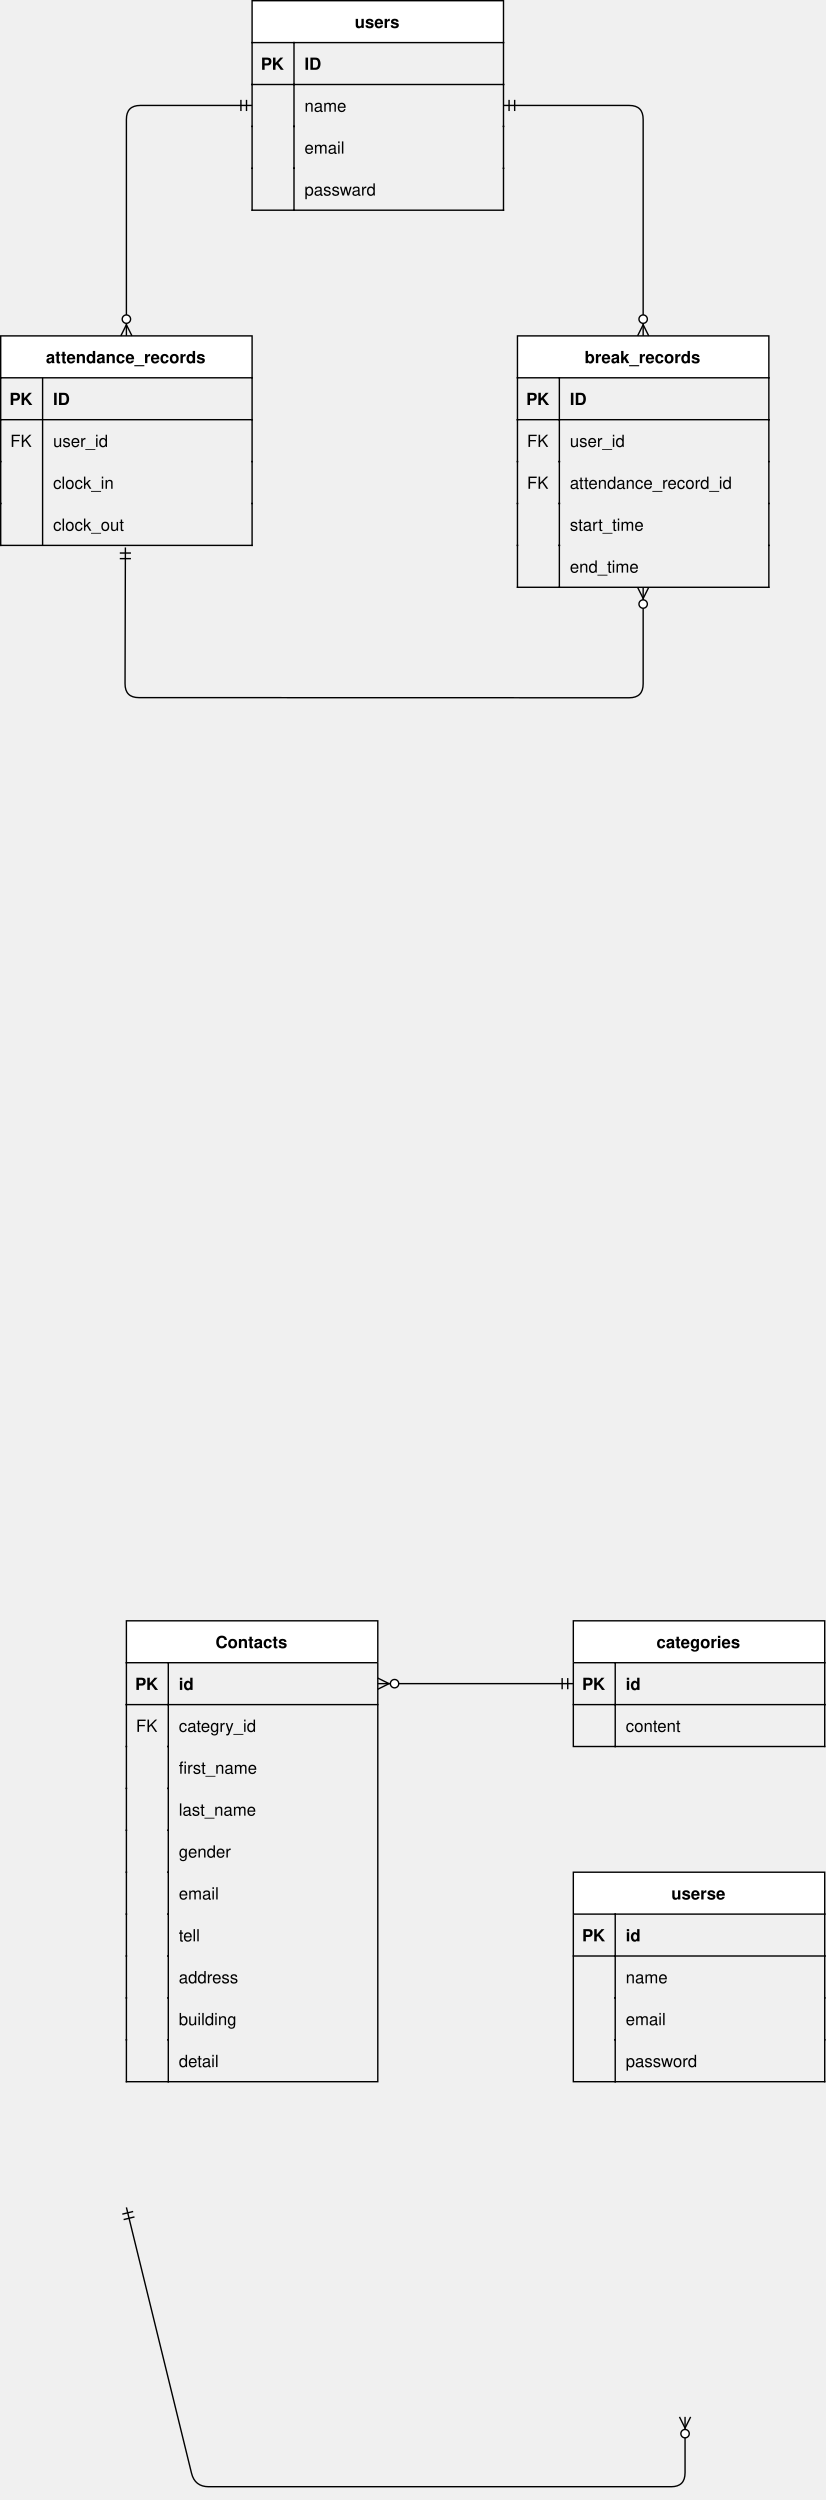
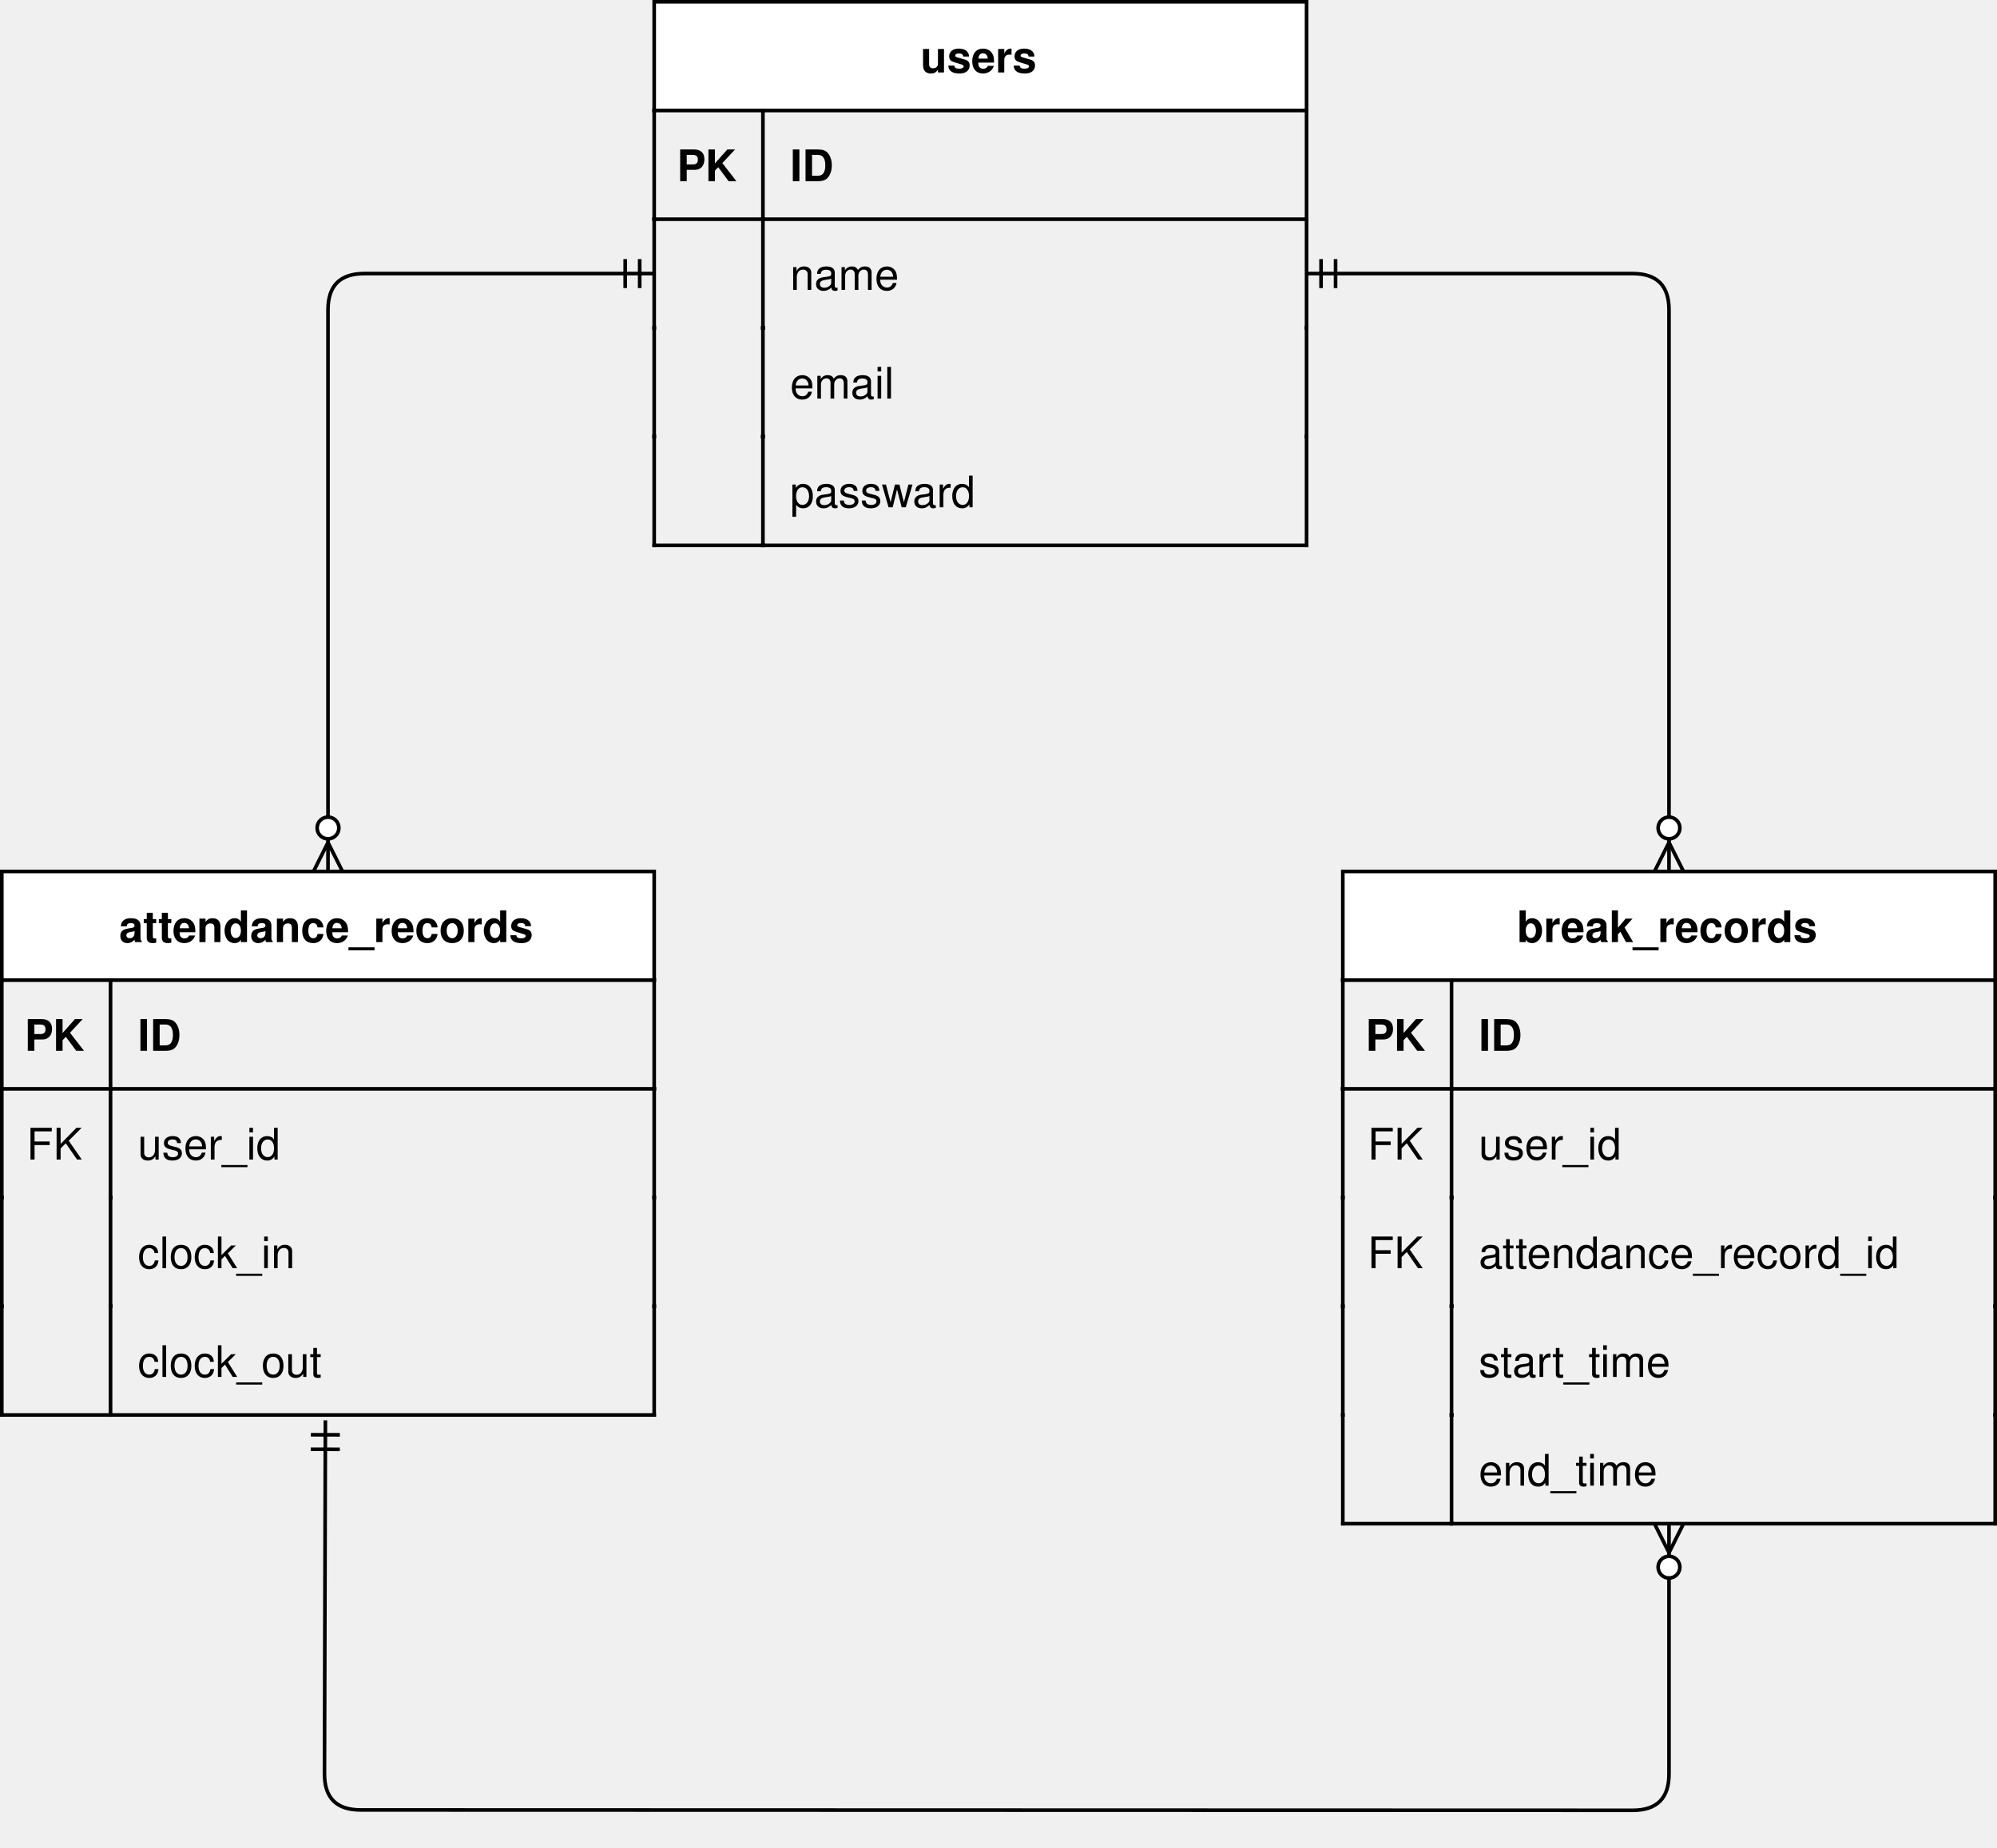
- <svg xmlns="http://www.w3.org/2000/svg" version="1.1" width="591px" height="1790px" viewBox="-0.5 -0.5 591 1790" content="&lt;mxfile&gt;&lt;diagram id=&quot;sSKK1_jfalgC6bCXtDJx&quot; name=&quot;ページ1&quot;&gt;7Z1dc5s4FIZ/jW8ziA8bLtfpx+5sO9tJO7PtVUYxis0UI49QGru/fgVIxkZ2VnIwAaFOpmMECNB79MA5HImJd7vefiRws/qMY5ROXCfeTrx3E9ed+iH7vyjYVQWzGS9YkiSuikBd8DX5jXihw0ufkhjlRxtSjFOabI4LFzjL0IIelUFC8PPxZo84PT7qBi6RVPB1AVO59N8kpquqNHRndfmfKFmuxJHBNKrWrKHYmF9JvoIxfj4o8t5PvFuCMa1+rbe3KC3aTrRLtd+HM2v3J0ZQRlV2cKsdfsH0iV/bU45Izk+O7sQVs/PcFD8pfCiK5jmFhHJhPIcVsKamMMkQYQWgXE5TuMmTcvOqZJWk8Se4w09UVCSW5o/JFsV3lS7FtkyiT6yyYrGo/JFV/pWfTLEapskyY78X7CqLI84Jytm5fII55VvI7cCb5hciFG0Pini7fER4jSjZsU34WjfgGnEjDfnic604EGWrQ7XFfpBb2XJfdS0E+8G1OK2LJ+nysiR3hRHNV5gkvwshUt5whzKVy8/JOoUZs04YN4rmuOyNZXMnaXqLU1xomeEMSXIWG8UEb75BskSUF2xwktHykoM5+2ONcOvcBJOAnestWwb1MvsrNif0Fmc5JcxsijoQU+8ZFQrOKd7wSlP0KOonvImL3w+YUrw+q7WrrDXX1lPU1mtBWl+S9svfZ8VlV0UTmN4xisFsmVZSlFCDtRQn9DrZgvtWazZns39h1nKPacmlVRLHKDvZyp5yKx80q6fZqryyugG0a4MpY0QGKbPwpyzOJan256mkXiCp99e7N1ZP0LDadp5v4CLJlp+qPacNeYMryLs934mCVuVWqq5dvacWxEogdtoB8bRDEM/Upe2mI6M4EfWpU3iq3MQGUTiUpMvgGvWdw20LajJ3I8vdLrkbdchd4cUPHLyRchsbBF4AJO3QGiapGehVl9Rk9AI5KGTZe0X2ArdL+GpElnoMX6DeyibRV44dbWCeP0MSmwFgDVmNJrDs30BKURbDbIHuCVpgEtsYPVszOw7Re6okbSVGD6yP8pog/d7Iexmld2UnZaBhejBKR8WVHRVTA/UaApt809w/eFscX+K26OO4y1j9iRfiH94axxc5LhruoUk0lh2XIs/kPjHEb9FQ1WgEy36LRfA1Edxl2F7nlUyfAazeyAYB2JPdmUWKFz/vk8wQAqvLajKBPWCBe03gdhqr9wYJWE89imcSYGUHpQJsETw1grAauppMWF8W+oEg+NOG5Wvhff/SuHzYAjZ92dm0N0X1uLyvnvj7FtnzcgL2QOPyezMd1X3SlxOqTY3Lawhs9A1TI8961Dg+7aPo47jLuLwvR/yGGZffW+m4aCzH9IyKy2uoajKCp6El7jWJ22UYfip32WESdzrKQLzIWHsptc8Y/GpIbDJ+Azuav1sedxqlDzTCTT3GcaDeygbhOJDDSWUvu6eJKeNJNYQ1GsJTy9yrMjfokrmzQSJ2lGP1AzlExB53TQKsHbFfejZyxr2kbxlIr2AK3AK3dJ3yLsRs4o9iaja2+P7uNyL4G/4Ms51AcL1uDbP4n1JttE3od7E7+/2j0PUm4EvvtqKvFguCzEw1svteb1gs/jhcV+9WLon9ZNlFpg1+Igt+edwQqID6AUhRfDSl3Is9HjinXo2KQoJSSJNf6OgsXrCQL8Vdpba9QFgB57brBMdVVBfE96otQq6o8ZJ379qKiqpmkCpiSsLdwWb8rqd8woA/s9WWWtV4sd26b2W3Ts/stjc2Oj2tuLaJgkZFHohuosN/VzHY5lFB4J84amvmqxBcuJL53vjR9MCEwY3jRy8bMVv4ggi785e5J+oGKnKPemOhoAGlwG3AT5mizYqc61AUBNHxcWaR3nnNohvQruHKcZPbwvNaUJtDdYoirq/qYLUyOZocGHlZlbH6z6flnqnnfrxBEtVMTsIZaBLV3kxH5VLP5JSa/r8yuiyJSkNgo51rO7LuNeFMfRx3OhGpKa/0Z6N8pS/M4nDoB6t7SXbGvMjXENZkCocKIU5L4RYp3GViVagQBxwAg0N1T9MkBstRsMeE5PTenHmhNYQ1msF2dFe3DO40mSrUCDv1GcKjHNsVymGlFJrFYDukqzykmHLOMvdKzO0ymWoP+GExFoxzYktwYmbLJcpiRMxArI6sRjPWPtdembGqH3Rsh7HeIBkrjHBsjJWdTIM+c6KjqtmIDSxir4nY/aeeukHs+REevUbsKFMYwInPL9JyEzMIa9MWqnawMw9cl7DKSYGtEPZ82KfXhB1lWsI+RflwqoE4Jig/n187MMjarIRKaDvp73UhO+sSssOc9ReMc9pfcGLe34enJI0Z0AyhrJ33l7eDbyl7Tcp6TqeUPR/66TVlR5lYADw5syBG1JyArIasJjM2lGNCZSY1YyqygwInxXSrvP21BwVGLUAztINQ1G6Jp9UO1ScjfYMxgaE8CGWgYwLDUYZ7RAcfwZhADYFNvltGdjTKazwUfRx3OSYwctXF7bHDEo0yKhSd+BgU63EoM+RTUBqqmgzg/WQyjenz8/PZ7mP2VXzlr0AFLQAUOPb2+BpvpTbuXrorwJFvkAP1V2pLHdVNEjjyXdJUj0VHYrPvmHb05mt8lgug3KXTAhwzhm/WZjoyIsuvWcwZu6kjqtkMPj95ukVuG8jtctYS4Gi8lOk1ckf5AT7gyK9dTBpppKGq0cwVA2Hsc29XEO502hIANIJNfaYwUG9nkygM5GDSBub5Mya9D0i0L6zZIFZ4XBrkdPn9mRq/OXH5dNqQVHlu/GZNIWjU1NLk+K54CtsfiB9Z/cyOd5i8dnJ8EMiuuGSnheQiFsnMIaG7u1I6nL2v18xbtmbxHRIwOfwKSf1RkjPfIbnkmydnbf3w0xAiGeTwozti0uje9Ilp0148/8I+4TVr8pu960yf+H8jZIsEY3q4OYGb1Wcco2KL/wA=&lt;/diagram&gt;&lt;/mxfile&gt;">
+ <svg xmlns="http://www.w3.org/2000/svg" version="1.1" width="551px" height="510px" viewBox="-0.5 -0.5 551 510" content="&lt;mxfile&gt;&lt;diagram id=&quot;sSKK1_jfalgC6bCXtDJx&quot; name=&quot;ページ1&quot;&gt;7Zxdb+I4FIZ/DbcI54vmcqGdmdV2tFU70s5cVS5xwRpjI8cU6K9fO7EJYFo5HUjBpEJqfOKcOOc9eYIPhk44nC6/cjibfGcZIp2gly074XUnCEA/BfKfsqy0BYRpaRlznGlbZXjAr0gbe9o6xxnKtzoKxojAs23jiFGKRmLLBjlni+1uz4xsn3UGx8gyPIwgsa3/4UxMSutV0K/s3xAeT8yZQaKvbwpNZ30l+QRmbLFhCm864ZAzJsqt6XKIiIqeiUt53Jc39q4HxhEVLgcE5QEvkMz1tc1zxHM9OLEyVyzHOVObAj4p0yAXkAstTNiTBhlqATFFXBpA0SYEznJcdC8tE0yyW7hic2EcmdbgGS9Rdl/qovpKiW6lM9VUzp+l8wc9GLUbEjymcnskr1KdccBRLsdyC3Ohe9hx0KF5QVyg5YZJx+UrYlMk+Ep20XuDWGuks/RKNxeV4sDYJptqm+OgzrLx2nUlhNzQWuzXJbR0eV+Se5VEgwnj+FUJQXTgNmUq2gs8JZDK7ITZjmnAituxCDcmZMgIU1pSRpElp+qUcTb7AfkYCW2YMUxFccnxQL5kEIa9btyJ5ViHsg2qtnyp7lwMGc0Fl2mjfCCp3gIpBQeCzbRTgp6Nf65DrLafmBBs+qbWgbPWWtvQUdvwANJGlrR3/7wprrwqgSG5lxSDdExKKQqowUqKPXrtjeA6arvh3L2/mIzcMym4NMFZhujeKIfOUd4Ia1gzqtpZFYDa3iCRjKBQyAyf0yy3pFqP00m92FLv7+tPVs/QsOw7yGdwhOn4tjwy2ZE3PoK8y7dvovigcju5O6zeSQtiJxD3DgPipEEQ992lbeZGRhk2/twpnDiH2CMKX1nSUThFp87hQwvqM3fTlrtNcjdtkLtmFn/m4E2dY+wReAGwtENTiIkf6HWX1Gf0Arso1LL3iOwFQZPwrVFZOmH4Avco+0Rfu3Y0g3m+gDzzA8A1ZPWawPb8BgqBaAbpCD1yNGI8a2v0ck9/u0QfupL0IDV60M5R/qRIv07yk6zSB/Yk5UzL9OAiJyqBPVHxtVBfQ2CfH5rrN94tjj8ybamP4yZr9Xs+EP/y2Tj+0MSlxvTQJxrbExe1zuQRezJvqaGq1wi25y0tgo+J4CbL9nU+kjllALsH2SMAh/Z0ZkTY6Pcjpp4Q2F1Wnwkcgha4xwRuo7X68CwBG7pX8XwCrD1BKQGriqdeELaGrj4TNrKFfuII/m7L8pXwUfTRuvzVAbAZ2ZPN9qHoXpeP3Bf+fsbqeXsB9pnW5ddpelHPycheUO1rXb6GwF4/MGuss75oHO+fo9THcZN1+ciu+J1nXX6dpZdFY7um51VdvoaqPiM4uWqJe0ziNlmGT+xb9jyJm1xkId6sWHtvaZ83+K0hsc/4jdtv8zfL40ar9HGNctMJ4zh2j7JHOI7tclJxlz0K7Mv3SWsI6zWEk5a5R2Vu3CRz+2eJ2Iv8rn5sl4jk212fANt+Y7+Y2dgr7i19i0J6CVMQKNyKKdG3kMyJv9RPs8nmzf0r4uwH+w7pyiC42jeFNPu3UBstsfhpDpfbv5Su3Vi3rpfmXlUNQ2apGl/9rDqq5q/NfdVhRcscZ8tuVtqwOR/py9OJIAzUN0CKsq2flHv3jge9fR+NGiNHBAr8grZG8U6G3KmnSpV7sckCze2gF2+7KC9IH1VlhO1o50Pe9dTWOCrDYDmSSsLVRjf91HMeMNDv2apMLT1+OG+Dz8rb3onl7cnkaLJf8dopCnYchSDtppt/R0nY3bOCONpz1oOlr0Nx4Ujp243SZCOFQbcXpe8nsWzcIS6f/MXaE/cENWuPTiZDwQ6U4mAHfs4U3XXUOw5FQZxun6ef1htXP+2CP0lc2ax+1rTsXv06bHjzPw==&lt;/diagram&gt;&lt;/mxfile&gt;">
  <defs>
    <clipPath id="mx-clip-180-30-30-30-0">
      <rect x="180" y="30" width="30" height="30" />
    </clipPath>
    <clipPath id="mx-clip-216-30-144-30-0">
      <rect x="216" y="30" width="144" height="30" />
    </clipPath>
    <clipPath id="mx-clip-216-60-144-30-0">
      <rect x="216" y="60" width="144" height="30" />
    </clipPath>
    <clipPath id="mx-clip-216-90-144-30-0">
      <rect x="216" y="90" width="144" height="30" />
    </clipPath>
    <clipPath id="mx-clip-216-120-144-30-0">
      <rect x="216" y="120" width="144" height="30" />
    </clipPath>
    <clipPath id="mx-clip-0-270-30-30-0">
      <rect x="0" y="270" width="30" height="30" />
    </clipPath>
    <clipPath id="mx-clip-36-270-144-30-0">
      <rect x="36" y="270" width="144" height="30" />
    </clipPath>
    <clipPath id="mx-clip-0-300-30-30-0">
      <rect x="0" y="300" width="30" height="30" />
    </clipPath>
    <clipPath id="mx-clip-36-300-144-30-0">
      <rect x="36" y="300" width="144" height="30" />
    </clipPath>
    <clipPath id="mx-clip-36-330-144-30-0">
      <rect x="36" y="330" width="144" height="30" />
    </clipPath>
    <clipPath id="mx-clip-36-360-144-30-0">
      <rect x="36" y="360" width="144" height="30" />
    </clipPath>
    <clipPath id="mx-clip-370-270-30-30-0">
      <rect x="370" y="270" width="30" height="30" />
    </clipPath>
    <clipPath id="mx-clip-406-270-144-30-0">
      <rect x="406" y="270" width="144" height="30" />
    </clipPath>
    <clipPath id="mx-clip-370-300-30-30-0">
      <rect x="370" y="300" width="30" height="30" />
    </clipPath>
    <clipPath id="mx-clip-406-300-144-30-0">
      <rect x="406" y="300" width="144" height="30" />
    </clipPath>
    <clipPath id="mx-clip-370-330-30-30-0">
      <rect x="370" y="330" width="30" height="30" />
    </clipPath>
    <clipPath id="mx-clip-406-330-144-30-0">
      <rect x="406" y="330" width="144" height="30" />
    </clipPath>
    <clipPath id="mx-clip-406-360-144-30-0">
      <rect x="406" y="360" width="144" height="30" />
    </clipPath>
    <clipPath id="mx-clip-406-390-144-30-0">
      <rect x="406" y="390" width="144" height="30" />
-     </clipPath>
-     <clipPath id="mx-clip-90-1190-30-30-0">
-       <rect x="90" y="1190" width="30" height="30" />
-     </clipPath>
-     <clipPath id="mx-clip-126-1190-144-30-0">
-       <rect x="126" y="1190" width="144" height="30" />
-     </clipPath>
-     <clipPath id="mx-clip-90-1220-30-30-0">
-       <rect x="90" y="1220" width="30" height="30" />
-     </clipPath>
-     <clipPath id="mx-clip-126-1220-144-30-0">
-       <rect x="126" y="1220" width="144" height="30" />
-     </clipPath>
-     <clipPath id="mx-clip-126-1250-144-30-0">
-       <rect x="126" y="1250" width="144" height="30" />
-     </clipPath>
-     <clipPath id="mx-clip-126-1280-144-30-0">
-       <rect x="126" y="1280" width="144" height="30" />
-     </clipPath>
-     <clipPath id="mx-clip-126-1310-144-30-0">
-       <rect x="126" y="1310" width="144" height="30" />
-     </clipPath>
-     <clipPath id="mx-clip-126-1340-144-30-0">
-       <rect x="126" y="1340" width="144" height="30" />
-     </clipPath>
-     <clipPath id="mx-clip-126-1370-144-30-0">
-       <rect x="126" y="1370" width="144" height="30" />
-     </clipPath>
-     <clipPath id="mx-clip-126-1400-144-30-0">
-       <rect x="126" y="1400" width="144" height="30" />
-     </clipPath>
-     <clipPath id="mx-clip-126-1430-144-30-0">
-       <rect x="126" y="1430" width="144" height="30" />
-     </clipPath>
-     <clipPath id="mx-clip-126-1460-144-30-0">
-       <rect x="126" y="1460" width="144" height="30" />
-     </clipPath>
-     <clipPath id="mx-clip-410-1190-30-30-0">
-       <rect x="410" y="1190" width="30" height="30" />
-     </clipPath>
-     <clipPath id="mx-clip-446-1190-144-30-0">
-       <rect x="446" y="1190" width="144" height="30" />
-     </clipPath>
-     <clipPath id="mx-clip-446-1220-144-30-0">
-       <rect x="446" y="1220" width="144" height="30" />
-     </clipPath>
-     <clipPath id="mx-clip-410-1370-30-30-0">
-       <rect x="410" y="1370" width="30" height="30" />
-     </clipPath>
-     <clipPath id="mx-clip-446-1370-144-30-0">
-       <rect x="446" y="1370" width="144" height="30" />
-     </clipPath>
-     <clipPath id="mx-clip-446-1400-144-30-0">
-       <rect x="446" y="1400" width="144" height="30" />
-     </clipPath>
-     <clipPath id="mx-clip-446-1430-144-30-0">
-       <rect x="446" y="1430" width="144" height="30" />
-     </clipPath>
-     <clipPath id="mx-clip-446-1460-144-30-0">
-       <rect x="446" y="1460" width="144" height="30" />
    </clipPath>
  </defs>
  <g>
    <path d="M 180 30 L 180 0 L 360 0 L 360 30" fill="rgb(255, 255, 255)" stroke="rgb(0, 0, 0)" stroke-miterlimit="10" pointer-events="all" />
    <path d="M 180 30 L 180 150 L 360 150 L 360 30" fill="none" stroke="rgb(0, 0, 0)" stroke-miterlimit="10" pointer-events="none" />
    <path d="M 180 30 L 360 30" fill="none" stroke="rgb(0, 0, 0)" stroke-miterlimit="10" pointer-events="none" />
    <path d="M 210 30 L 210 60 L 210 90 L 210 120 L 210 150" fill="none" stroke="rgb(0, 0, 0)" stroke-miterlimit="10" pointer-events="none" />
    <g fill="rgb(0, 0, 0)" font-family="Helvetica" font-weight="bold" pointer-events="none" text-anchor="middle" font-size="12px">
      <text x="269.5" y="19.5">users</text>
    </g>
    <path d="M 180 30 M 360 30 M 360 60 L 180 60" fill="none" stroke="rgb(0, 0, 0)" stroke-linecap="square" stroke-miterlimit="10" pointer-events="none" />
    <path d="M 180 30 M 210 30 M 210 60 M 180 60" fill="none" stroke="rgb(0, 0, 0)" stroke-linecap="square" stroke-miterlimit="10" pointer-events="none" />
    <g fill="rgb(0, 0, 0)" font-family="Helvetica" font-weight="bold" pointer-events="none" clip-path="url(#mx-clip-180-30-30-30-0)" text-anchor="middle" font-size="12px">
      <text x="194.5" y="49.5">PK</text>
    </g>
    <path d="M 210 30 M 360 30 M 360 60 M 210 60" fill="none" stroke="rgb(0, 0, 0)" stroke-linecap="square" stroke-miterlimit="10" pointer-events="none" />
    <g fill="rgb(0, 0, 0)" font-family="Helvetica" font-weight="bold" text-decoration="underline" pointer-events="none" clip-path="url(#mx-clip-216-30-144-30-0)" font-size="12px">
      <text x="217.5" y="49.5">ID</text>
    </g>
    <path d="M 180 60 M 210 60 M 210 90 M 180 90" fill="none" stroke="rgb(0, 0, 0)" stroke-linecap="square" stroke-miterlimit="10" pointer-events="none" />
    <path d="M 210 60 M 360 60 M 360 90 M 210 90" fill="none" stroke="rgb(0, 0, 0)" stroke-linecap="square" stroke-miterlimit="10" pointer-events="none" />
    <g fill="rgb(0, 0, 0)" font-family="Helvetica" pointer-events="none" clip-path="url(#mx-clip-216-60-144-30-0)" font-size="12px">
      <text x="217.5" y="79.5">name</text>
    </g>
    <path d="M 180 90 M 210 90 M 210 120 M 180 120" fill="none" stroke="rgb(0, 0, 0)" stroke-linecap="square" stroke-miterlimit="10" pointer-events="none" />
    <path d="M 210 90 M 360 90 M 360 120 M 210 120" fill="none" stroke="rgb(0, 0, 0)" stroke-linecap="square" stroke-miterlimit="10" pointer-events="none" />
    <g fill="rgb(0, 0, 0)" font-family="Helvetica" pointer-events="none" clip-path="url(#mx-clip-216-90-144-30-0)" font-size="12px">
      <text x="217.5" y="109.5">email</text>
    </g>
    <path d="M 180 120 M 210 120 M 210 150 M 180 150" fill="none" stroke="rgb(0, 0, 0)" stroke-linecap="square" stroke-miterlimit="10" pointer-events="none" />
    <path d="M 210 120 M 360 120 M 360 150 M 210 150" fill="none" stroke="rgb(0, 0, 0)" stroke-linecap="square" stroke-miterlimit="10" pointer-events="none" />
    <g fill="rgb(0, 0, 0)" font-family="Helvetica" pointer-events="none" clip-path="url(#mx-clip-216-120-144-30-0)" font-size="12px">
      <text x="217.5" y="139.5">passward</text>
    </g>
    <path d="M 0 270 L 0 240 L 180 240 L 180 270" fill="rgb(255, 255, 255)" stroke="rgb(0, 0, 0)" stroke-miterlimit="10" pointer-events="none" />
    <path d="M 0 270 L 0 390 L 180 390 L 180 270" fill="none" stroke="rgb(0, 0, 0)" stroke-miterlimit="10" pointer-events="none" />
    <path d="M 0 270 L 180 270" fill="none" stroke="rgb(0, 0, 0)" stroke-miterlimit="10" pointer-events="none" />
    <path d="M 30 270 L 30 300 L 30 330 L 30 360 L 30 390" fill="none" stroke="rgb(0, 0, 0)" stroke-miterlimit="10" pointer-events="none" />
    <g fill="rgb(0, 0, 0)" font-family="Helvetica" font-weight="bold" pointer-events="none" text-anchor="middle" font-size="12px">
      <text x="89.5" y="259.5">attendance_records</text>
    </g>
    <path d="M 0 270 M 180 270 M 180 300 L 0 300" fill="none" stroke="rgb(0, 0, 0)" stroke-linecap="square" stroke-miterlimit="10" pointer-events="none" />
    <path d="M 0 270 M 30 270 M 30 300 M 0 300" fill="none" stroke="rgb(0, 0, 0)" stroke-linecap="square" stroke-miterlimit="10" pointer-events="none" />
    <g fill="rgb(0, 0, 0)" font-family="Helvetica" font-weight="bold" pointer-events="none" clip-path="url(#mx-clip-0-270-30-30-0)" text-anchor="middle" font-size="12px">
      <text x="14.5" y="289.5">PK</text>
    </g>
    <path d="M 30 270 M 180 270 M 180 300 M 30 300" fill="none" stroke="rgb(0, 0, 0)" stroke-linecap="square" stroke-miterlimit="10" pointer-events="none" />
    <g fill="rgb(0, 0, 0)" font-family="Helvetica" font-weight="bold" text-decoration="underline" pointer-events="none" clip-path="url(#mx-clip-36-270-144-30-0)" font-size="12px">
      <text x="37.5" y="289.5">ID</text>
    </g>
    <path d="M 0 300 M 30 300 M 30 330 M 0 330" fill="none" stroke="rgb(0, 0, 0)" stroke-linecap="square" stroke-miterlimit="10" pointer-events="none" />
    <g fill="rgb(0, 0, 0)" font-family="Helvetica" pointer-events="none" clip-path="url(#mx-clip-0-300-30-30-0)" text-anchor="middle" font-size="12px">
      <text x="14.5" y="319.5">FK</text>
    </g>
    <path d="M 30 300 M 180 300 M 180 330 M 30 330" fill="none" stroke="rgb(0, 0, 0)" stroke-linecap="square" stroke-miterlimit="10" pointer-events="none" />
    <g fill="rgb(0, 0, 0)" font-family="Helvetica" pointer-events="none" clip-path="url(#mx-clip-36-300-144-30-0)" font-size="12px">
      <text x="37.5" y="319.5">user_id</text>
    </g>
    <path d="M 0 330 M 30 330 M 30 360 M 0 360" fill="none" stroke="rgb(0, 0, 0)" stroke-linecap="square" stroke-miterlimit="10" pointer-events="none" />
    <path d="M 30 330 M 180 330 M 180 360 M 30 360" fill="none" stroke="rgb(0, 0, 0)" stroke-linecap="square" stroke-miterlimit="10" pointer-events="none" />
    <g fill="rgb(0, 0, 0)" font-family="Helvetica" pointer-events="none" clip-path="url(#mx-clip-36-330-144-30-0)" font-size="12px">
      <text x="37.5" y="349.5">clock_in</text>
    </g>
    <path d="M 0 360 M 30 360 M 30 390 M 0 390" fill="none" stroke="rgb(0, 0, 0)" stroke-linecap="square" stroke-miterlimit="10" pointer-events="none" />
    <path d="M 30 360 M 180 360 M 180 390 M 30 390" fill="none" stroke="rgb(0, 0, 0)" stroke-linecap="square" stroke-miterlimit="10" pointer-events="none" />
    <g fill="rgb(0, 0, 0)" font-family="Helvetica" pointer-events="none" clip-path="url(#mx-clip-36-360-144-30-0)" font-size="12px">
      <text x="37.5" y="379.5">clock_out</text>
    </g>
    <path d="M 370 270 L 370 240 L 550 240 L 550 270" fill="rgb(255, 255, 255)" stroke="rgb(0, 0, 0)" stroke-miterlimit="10" pointer-events="none" />
    <path d="M 370 270 L 370 420 L 550 420 L 550 270" fill="none" stroke="rgb(0, 0, 0)" stroke-miterlimit="10" pointer-events="none" />
    <path d="M 370 270 L 550 270" fill="none" stroke="rgb(0, 0, 0)" stroke-miterlimit="10" pointer-events="none" />
    <path d="M 400 270 L 400 300 L 400 330 L 400 360 L 400 390 L 400 420" fill="none" stroke="rgb(0, 0, 0)" stroke-miterlimit="10" pointer-events="none" />
    <g fill="rgb(0, 0, 0)" font-family="Helvetica" font-weight="bold" pointer-events="none" text-anchor="middle" font-size="12px">
      <text x="459.5" y="259.5">break_records</text>
    </g>
    <path d="M 370 270 M 550 270 M 550 300 L 370 300" fill="none" stroke="rgb(0, 0, 0)" stroke-linecap="square" stroke-miterlimit="10" pointer-events="none" />
    <path d="M 370 270 M 400 270 M 400 300 M 370 300" fill="none" stroke="rgb(0, 0, 0)" stroke-linecap="square" stroke-miterlimit="10" pointer-events="none" />
    <g fill="rgb(0, 0, 0)" font-family="Helvetica" font-weight="bold" pointer-events="none" clip-path="url(#mx-clip-370-270-30-30-0)" text-anchor="middle" font-size="12px">
      <text x="384.5" y="289.5">PK</text>
    </g>
    <path d="M 400 270 M 550 270 M 550 300 M 400 300" fill="none" stroke="rgb(0, 0, 0)" stroke-linecap="square" stroke-miterlimit="10" pointer-events="none" />
    <g fill="rgb(0, 0, 0)" font-family="Helvetica" font-weight="bold" text-decoration="underline" pointer-events="none" clip-path="url(#mx-clip-406-270-144-30-0)" font-size="12px">
      <text x="407.5" y="289.5">ID</text>
    </g>
    <path d="M 370 300 M 400 300 M 400 330 M 370 330" fill="none" stroke="rgb(0, 0, 0)" stroke-linecap="square" stroke-miterlimit="10" pointer-events="none" />
    <g fill="rgb(0, 0, 0)" font-family="Helvetica" pointer-events="none" clip-path="url(#mx-clip-370-300-30-30-0)" text-anchor="middle" font-size="12px">
      <text x="384.5" y="319.5">FK</text>
    </g>
    <path d="M 400 300 M 550 300 M 550 330 M 400 330" fill="none" stroke="rgb(0, 0, 0)" stroke-linecap="square" stroke-miterlimit="10" pointer-events="none" />
    <g fill="rgb(0, 0, 0)" font-family="Helvetica" pointer-events="none" clip-path="url(#mx-clip-406-300-144-30-0)" font-size="12px">
      <text x="407.5" y="319.5">user_id</text>
    </g>
    <path d="M 370 330 M 400 330 M 400 360 M 370 360" fill="none" stroke="rgb(0, 0, 0)" stroke-linecap="square" stroke-miterlimit="10" pointer-events="none" />
    <g fill="rgb(0, 0, 0)" font-family="Helvetica" pointer-events="none" clip-path="url(#mx-clip-370-330-30-30-0)" text-anchor="middle" font-size="12px">
      <text x="384.5" y="349.5">FK</text>
    </g>
    <path d="M 400 330 M 550 330 M 550 360 M 400 360" fill="none" stroke="rgb(0, 0, 0)" stroke-linecap="square" stroke-miterlimit="10" pointer-events="none" />
    <g fill="rgb(0, 0, 0)" font-family="Helvetica" pointer-events="none" clip-path="url(#mx-clip-406-330-144-30-0)" font-size="12px">
      <text x="407.5" y="349.5">attendance_record_id</text>
    </g>
    <path d="M 370 360 M 400 360 M 400 390 M 370 390" fill="none" stroke="rgb(0, 0, 0)" stroke-linecap="square" stroke-miterlimit="10" pointer-events="none" />
    <path d="M 400 360 M 550 360 M 550 390 M 400 390" fill="none" stroke="rgb(0, 0, 0)" stroke-linecap="square" stroke-miterlimit="10" pointer-events="none" />
    <g fill="rgb(0, 0, 0)" font-family="Helvetica" pointer-events="none" clip-path="url(#mx-clip-406-360-144-30-0)" font-size="12px">
      <text x="407.5" y="379.5">start_time</text>
    </g>
    <path d="M 370 390 M 400 390 M 400 420 M 370 420" fill="none" stroke="rgb(0, 0, 0)" stroke-linecap="square" stroke-miterlimit="10" pointer-events="none" />
    <path d="M 400 390 M 550 390 M 550 420 M 400 420" fill="none" stroke="rgb(0, 0, 0)" stroke-linecap="square" stroke-miterlimit="10" pointer-events="none" />
    <g fill="rgb(0, 0, 0)" font-family="Helvetica" pointer-events="none" clip-path="url(#mx-clip-406-390-144-30-0)" font-size="12px">
      <text x="407.5" y="409.5">end_time</text>
    </g>
    <path d="M 360 75 L 450 75 Q 460 75 460 85 L 460 240" fill="none" stroke="rgb(0, 0, 0)" stroke-miterlimit="10" pointer-events="none" />
    <path d="M 364 71 L 364 79 M 368 71 L 368 79" fill="none" stroke="rgb(0, 0, 0)" stroke-miterlimit="10" pointer-events="none" />
    <ellipse cx="460" cy="228" rx="3" ry="3" fill="#ffffff" stroke="rgb(0, 0, 0)" pointer-events="none" />
    <path d="M 464 240 L 460 232 L 456 240" fill="none" stroke="rgb(0, 0, 0)" stroke-miterlimit="10" pointer-events="none" />
    <path d="M 180 75 L 100 75 Q 90 75 90 85 L 90 240" fill="none" stroke="rgb(0, 0, 0)" stroke-miterlimit="10" pointer-events="none" />
    <path d="M 176 79 L 176 71 M 172 79 L 172 71" fill="none" stroke="rgb(0, 0, 0)" stroke-miterlimit="10" pointer-events="none" />
    <ellipse cx="90" cy="228" rx="3" ry="3" fill="#ffffff" stroke="rgb(0, 0, 0)" pointer-events="none" />
    <path d="M 94 240 L 90 232 L 86 240" fill="none" stroke="rgb(0, 0, 0)" stroke-miterlimit="10" pointer-events="none" />
    <path d="M 89.28 391.47 L 89.03 489 Q 89 499 99 499 L 450 499.1 Q 460 499.1 460 489.1 L 460 420" fill="none" stroke="rgb(0, 0, 0)" stroke-miterlimit="10" pointer-events="none" />
    <path d="M 93.27 395.48 L 85.27 395.46 M 93.26 399.48 L 85.26 399.46" fill="none" stroke="rgb(0, 0, 0)" stroke-miterlimit="10" pointer-events="none" />
    <ellipse cx="460" cy="432" rx="3" ry="3" fill="#ffffff" stroke="rgb(0, 0, 0)" pointer-events="none" />
    <path d="M 456 420 L 460 428 L 464 420" fill="none" stroke="rgb(0, 0, 0)" stroke-miterlimit="10" pointer-events="none" />
-     <path d="M 90 1190 L 90 1160 L 270 1160 L 270 1190" fill="rgb(255, 255, 255)" stroke="rgb(0, 0, 0)" stroke-miterlimit="10" pointer-events="none" />
-     <path d="M 90 1190 L 90 1490 L 270 1490 L 270 1190" fill="none" stroke="rgb(0, 0, 0)" stroke-miterlimit="10" pointer-events="none" />
-     <path d="M 90 1190 L 270 1190" fill="none" stroke="rgb(0, 0, 0)" stroke-miterlimit="10" pointer-events="none" />
-     <path d="M 120 1190 L 120 1220 L 120 1250 L 120 1280 L 120 1310 L 120 1340 L 120 1370 L 120 1400 L 120 1430 L 120 1460 L 120 1490" fill="none" stroke="rgb(0, 0, 0)" stroke-miterlimit="10" pointer-events="none" />
-     <g fill="rgb(0, 0, 0)" font-family="Helvetica" font-weight="bold" pointer-events="none" text-anchor="middle" font-size="12px">
-       <text x="179.5" y="1179.5">Contacts</text>
-     </g>
-     <path d="M 90 1190 M 270 1190 M 270 1220 L 90 1220" fill="none" stroke="rgb(0, 0, 0)" stroke-linecap="square" stroke-miterlimit="10" pointer-events="none" />
-     <path d="M 90 1190 M 120 1190 M 120 1220 M 90 1220" fill="none" stroke="rgb(0, 0, 0)" stroke-linecap="square" stroke-miterlimit="10" pointer-events="none" />
-     <g fill="rgb(0, 0, 0)" font-family="Helvetica" font-weight="bold" pointer-events="none" clip-path="url(#mx-clip-90-1190-30-30-0)" text-anchor="middle" font-size="12px">
-       <text x="104.5" y="1209.5">PK</text>
-     </g>
-     <path d="M 120 1190 M 270 1190 M 270 1220 M 120 1220" fill="none" stroke="rgb(0, 0, 0)" stroke-linecap="square" stroke-miterlimit="10" pointer-events="none" />
-     <g fill="rgb(0, 0, 0)" font-family="Helvetica" font-weight="bold" text-decoration="underline" pointer-events="none" clip-path="url(#mx-clip-126-1190-144-30-0)" font-size="12px">
-       <text x="127.5" y="1209.5">id</text>
-     </g>
-     <path d="M 90 1220 M 120 1220 M 120 1250 M 90 1250" fill="none" stroke="rgb(0, 0, 0)" stroke-linecap="square" stroke-miterlimit="10" pointer-events="none" />
-     <g fill="rgb(0, 0, 0)" font-family="Helvetica" pointer-events="none" clip-path="url(#mx-clip-90-1220-30-30-0)" text-anchor="middle" font-size="12px">
-       <text x="104.5" y="1239.5">FK</text>
-     </g>
-     <path d="M 120 1220 M 270 1220 M 270 1250 M 120 1250" fill="none" stroke="rgb(0, 0, 0)" stroke-linecap="square" stroke-miterlimit="10" pointer-events="none" />
-     <g fill="rgb(0, 0, 0)" font-family="Helvetica" pointer-events="none" clip-path="url(#mx-clip-126-1220-144-30-0)" font-size="12px">
-       <text x="127.5" y="1239.5">categry_id</text>
-     </g>
-     <path d="M 90 1250 M 120 1250 M 120 1280 M 90 1280" fill="none" stroke="rgb(0, 0, 0)" stroke-linecap="square" stroke-miterlimit="10" pointer-events="none" />
-     <path d="M 120 1250 M 270 1250 M 270 1280 M 120 1280" fill="none" stroke="rgb(0, 0, 0)" stroke-linecap="square" stroke-miterlimit="10" pointer-events="none" />
-     <g fill="rgb(0, 0, 0)" font-family="Helvetica" pointer-events="none" clip-path="url(#mx-clip-126-1250-144-30-0)" font-size="12px">
-       <text x="127.5" y="1269.5">first_name</text>
-     </g>
-     <path d="M 90 1280 M 120 1280 M 120 1310 M 90 1310" fill="none" stroke="rgb(0, 0, 0)" stroke-linecap="square" stroke-miterlimit="10" pointer-events="none" />
-     <path d="M 120 1280 M 270 1280 M 270 1310 M 120 1310" fill="none" stroke="rgb(0, 0, 0)" stroke-linecap="square" stroke-miterlimit="10" pointer-events="none" />
-     <g fill="rgb(0, 0, 0)" font-family="Helvetica" pointer-events="none" clip-path="url(#mx-clip-126-1280-144-30-0)" font-size="12px">
-       <text x="127.5" y="1299.5">last_name</text>
-     </g>
-     <path d="M 90 1310 M 120 1310 M 120 1340 M 90 1340" fill="none" stroke="rgb(0, 0, 0)" stroke-linecap="square" stroke-miterlimit="10" pointer-events="none" />
-     <path d="M 120 1310 M 270 1310 M 270 1340 M 120 1340" fill="none" stroke="rgb(0, 0, 0)" stroke-linecap="square" stroke-miterlimit="10" pointer-events="none" />
-     <g fill="rgb(0, 0, 0)" font-family="Helvetica" pointer-events="none" clip-path="url(#mx-clip-126-1310-144-30-0)" font-size="12px">
-       <text x="127.5" y="1329.5">gender</text>
-     </g>
-     <path d="M 90 1340 M 120 1340 M 120 1370 M 90 1370" fill="none" stroke="rgb(0, 0, 0)" stroke-linecap="square" stroke-miterlimit="10" pointer-events="none" />
-     <path d="M 120 1340 M 270 1340 M 270 1370 M 120 1370" fill="none" stroke="rgb(0, 0, 0)" stroke-linecap="square" stroke-miterlimit="10" pointer-events="none" />
-     <g fill="rgb(0, 0, 0)" font-family="Helvetica" pointer-events="none" clip-path="url(#mx-clip-126-1340-144-30-0)" font-size="12px">
-       <text x="127.5" y="1359.5">email</text>
-     </g>
-     <path d="M 90 1370 M 120 1370 M 120 1400 M 90 1400" fill="none" stroke="rgb(0, 0, 0)" stroke-linecap="square" stroke-miterlimit="10" pointer-events="none" />
-     <path d="M 120 1370 M 270 1370 M 270 1400 M 120 1400" fill="none" stroke="rgb(0, 0, 0)" stroke-linecap="square" stroke-miterlimit="10" pointer-events="none" />
-     <g fill="rgb(0, 0, 0)" font-family="Helvetica" pointer-events="none" clip-path="url(#mx-clip-126-1370-144-30-0)" font-size="12px">
-       <text x="127.5" y="1389.5">tell</text>
-     </g>
-     <path d="M 90 1400 M 120 1400 M 120 1430 M 90 1430" fill="none" stroke="rgb(0, 0, 0)" stroke-linecap="square" stroke-miterlimit="10" pointer-events="none" />
-     <path d="M 120 1400 M 270 1400 M 270 1430 M 120 1430" fill="none" stroke="rgb(0, 0, 0)" stroke-linecap="square" stroke-miterlimit="10" pointer-events="none" />
-     <g fill="rgb(0, 0, 0)" font-family="Helvetica" pointer-events="none" clip-path="url(#mx-clip-126-1400-144-30-0)" font-size="12px">
-       <text x="127.5" y="1419.5">address</text>
-     </g>
-     <path d="M 90 1430 M 120 1430 M 120 1460 M 90 1460" fill="none" stroke="rgb(0, 0, 0)" stroke-linecap="square" stroke-miterlimit="10" pointer-events="none" />
-     <path d="M 120 1430 M 270 1430 M 270 1460 M 120 1460" fill="none" stroke="rgb(0, 0, 0)" stroke-linecap="square" stroke-miterlimit="10" pointer-events="none" />
-     <g fill="rgb(0, 0, 0)" font-family="Helvetica" pointer-events="none" clip-path="url(#mx-clip-126-1430-144-30-0)" font-size="12px">
-       <text x="127.5" y="1449.5">building</text>
-     </g>
-     <path d="M 90 1460 M 120 1460 M 120 1490 M 90 1490" fill="none" stroke="rgb(0, 0, 0)" stroke-linecap="square" stroke-miterlimit="10" pointer-events="none" />
-     <path d="M 120 1460 M 270 1460 M 270 1490 M 120 1490" fill="none" stroke="rgb(0, 0, 0)" stroke-linecap="square" stroke-miterlimit="10" pointer-events="none" />
-     <g fill="rgb(0, 0, 0)" font-family="Helvetica" pointer-events="none" clip-path="url(#mx-clip-126-1460-144-30-0)" font-size="12px">
-       <text x="127.5" y="1479.5">detail</text>
-     </g>
-     <path d="M 410 1190 L 410 1160 L 590 1160 L 590 1190" fill="rgb(255, 255, 255)" stroke="rgb(0, 0, 0)" stroke-miterlimit="10" pointer-events="none" />
-     <path d="M 410 1190 L 410 1250 L 590 1250 L 590 1190" fill="none" stroke="rgb(0, 0, 0)" stroke-miterlimit="10" pointer-events="none" />
-     <path d="M 410 1190 L 590 1190" fill="none" stroke="rgb(0, 0, 0)" stroke-miterlimit="10" pointer-events="none" />
-     <path d="M 440 1190 L 440 1220 L 440 1250" fill="none" stroke="rgb(0, 0, 0)" stroke-miterlimit="10" pointer-events="none" />
-     <g fill="rgb(0, 0, 0)" font-family="Helvetica" font-weight="bold" pointer-events="none" text-anchor="middle" font-size="12px">
-       <text x="499.5" y="1179.5">categories</text>
-     </g>
-     <path d="M 410 1190 M 590 1190 M 590 1220 L 410 1220" fill="none" stroke="rgb(0, 0, 0)" stroke-linecap="square" stroke-miterlimit="10" pointer-events="none" />
-     <path d="M 410 1190 M 440 1190 M 440 1220 M 410 1220" fill="none" stroke="rgb(0, 0, 0)" stroke-linecap="square" stroke-miterlimit="10" pointer-events="none" />
-     <g fill="rgb(0, 0, 0)" font-family="Helvetica" font-weight="bold" pointer-events="none" clip-path="url(#mx-clip-410-1190-30-30-0)" text-anchor="middle" font-size="12px">
-       <text x="424.5" y="1209.5">PK</text>
-     </g>
-     <path d="M 440 1190 M 590 1190 M 590 1220 M 440 1220" fill="none" stroke="rgb(0, 0, 0)" stroke-linecap="square" stroke-miterlimit="10" pointer-events="none" />
-     <g fill="rgb(0, 0, 0)" font-family="Helvetica" font-weight="bold" text-decoration="underline" pointer-events="none" clip-path="url(#mx-clip-446-1190-144-30-0)" font-size="12px">
-       <text x="447.5" y="1209.5">id</text>
-     </g>
-     <path d="M 410 1220 M 440 1220 M 440 1250 M 410 1250" fill="none" stroke="rgb(0, 0, 0)" stroke-linecap="square" stroke-miterlimit="10" pointer-events="none" />
-     <path d="M 440 1220 M 590 1220 M 590 1250 M 440 1250" fill="none" stroke="rgb(0, 0, 0)" stroke-linecap="square" stroke-miterlimit="10" pointer-events="none" />
-     <g fill="rgb(0, 0, 0)" font-family="Helvetica" pointer-events="none" clip-path="url(#mx-clip-446-1220-144-30-0)" font-size="12px">
-       <text x="447.5" y="1239.5">content</text>
-     </g>
-     <path d="M 410 1370 L 410 1340 L 590 1340 L 590 1370" fill="rgb(255, 255, 255)" stroke="rgb(0, 0, 0)" stroke-miterlimit="10" pointer-events="none" />
-     <path d="M 410 1370 L 410 1490 L 590 1490 L 590 1370" fill="none" stroke="rgb(0, 0, 0)" stroke-miterlimit="10" pointer-events="none" />
-     <path d="M 410 1370 L 590 1370" fill="none" stroke="rgb(0, 0, 0)" stroke-miterlimit="10" pointer-events="none" />
-     <path d="M 440 1370 L 440 1400 L 440 1430 L 440 1460 L 440 1490" fill="none" stroke="rgb(0, 0, 0)" stroke-miterlimit="10" pointer-events="none" />
-     <g fill="rgb(0, 0, 0)" font-family="Helvetica" font-weight="bold" pointer-events="none" text-anchor="middle" font-size="12px">
-       <text x="499.5" y="1359.5">userse</text>
-     </g>
-     <path d="M 410 1370 M 590 1370 M 590 1400 L 410 1400" fill="none" stroke="rgb(0, 0, 0)" stroke-linecap="square" stroke-miterlimit="10" pointer-events="none" />
-     <path d="M 410 1370 M 440 1370 M 440 1400 M 410 1400" fill="none" stroke="rgb(0, 0, 0)" stroke-linecap="square" stroke-miterlimit="10" pointer-events="none" />
-     <g fill="rgb(0, 0, 0)" font-family="Helvetica" font-weight="bold" pointer-events="none" clip-path="url(#mx-clip-410-1370-30-30-0)" text-anchor="middle" font-size="12px">
-       <text x="424.5" y="1389.5">PK</text>
-     </g>
-     <path d="M 440 1370 M 590 1370 M 590 1400 M 440 1400" fill="none" stroke="rgb(0, 0, 0)" stroke-linecap="square" stroke-miterlimit="10" pointer-events="none" />
-     <g fill="rgb(0, 0, 0)" font-family="Helvetica" font-weight="bold" text-decoration="underline" pointer-events="none" clip-path="url(#mx-clip-446-1370-144-30-0)" font-size="12px">
-       <text x="447.5" y="1389.5">id</text>
-     </g>
-     <path d="M 410 1400 M 440 1400 M 440 1430 M 410 1430" fill="none" stroke="rgb(0, 0, 0)" stroke-linecap="square" stroke-miterlimit="10" pointer-events="none" />
-     <path d="M 440 1400 M 590 1400 M 590 1430 M 440 1430" fill="none" stroke="rgb(0, 0, 0)" stroke-linecap="square" stroke-miterlimit="10" pointer-events="none" />
-     <g fill="rgb(0, 0, 0)" font-family="Helvetica" pointer-events="none" clip-path="url(#mx-clip-446-1400-144-30-0)" font-size="12px">
-       <text x="447.5" y="1419.5">name</text>
-     </g>
-     <path d="M 410 1430 M 440 1430 M 440 1460 M 410 1460" fill="none" stroke="rgb(0, 0, 0)" stroke-linecap="square" stroke-miterlimit="10" pointer-events="none" />
-     <path d="M 440 1430 M 590 1430 M 590 1460 M 440 1460" fill="none" stroke="rgb(0, 0, 0)" stroke-linecap="square" stroke-miterlimit="10" pointer-events="none" />
-     <g fill="rgb(0, 0, 0)" font-family="Helvetica" pointer-events="none" clip-path="url(#mx-clip-446-1430-144-30-0)" font-size="12px">
-       <text x="447.5" y="1449.5">email</text>
-     </g>
-     <path d="M 410 1460 M 440 1460 M 440 1490 M 410 1490" fill="none" stroke="rgb(0, 0, 0)" stroke-linecap="square" stroke-miterlimit="10" pointer-events="none" />
-     <path d="M 440 1460 M 590 1460 M 590 1490 M 440 1490" fill="none" stroke="rgb(0, 0, 0)" stroke-linecap="square" stroke-miterlimit="10" pointer-events="none" />
-     <g fill="rgb(0, 0, 0)" font-family="Helvetica" pointer-events="none" clip-path="url(#mx-clip-446-1460-144-30-0)" font-size="12px">
-       <text x="447.5" y="1479.5">password</text>
-     </g>
-     <path d="M 90 1580 L 136.62 1770.29 Q 139 1780 149 1780 L 480 1780 Q 490 1780 490 1770 L 490 1730" fill="none" stroke="rgb(0, 0, 0)" stroke-miterlimit="10" pointer-events="none" />
-     <path d="M 94.84 1582.93 L 87.07 1584.84 M 95.79 1586.82 L 88.02 1588.72" fill="none" stroke="rgb(0, 0, 0)" stroke-miterlimit="10" pointer-events="none" />
-     <ellipse cx="490" cy="1742" rx="3" ry="3" fill="#ffffff" stroke="rgb(0, 0, 0)" pointer-events="none" />
-     <path d="M 486 1730 L 490 1738 L 494 1730" fill="none" stroke="rgb(0, 0, 0)" stroke-miterlimit="10" pointer-events="none" />
-     <path d="M 410 1205 L 390 1205 Q 380 1205 370 1205 L 310 1205 Q 300 1205 290 1205 L 270 1205" fill="none" stroke="rgb(0, 0, 0)" stroke-miterlimit="10" pointer-events="none" />
-     <path d="M 406 1209 L 406 1201 M 402 1209 L 402 1201" fill="none" stroke="rgb(0, 0, 0)" stroke-miterlimit="10" pointer-events="none" />
-     <ellipse cx="282" cy="1205" rx="3" ry="3" fill="#ffffff" stroke="rgb(0, 0, 0)" pointer-events="none" />
-     <path d="M 270 1209 L 278 1205 L 270 1201" fill="none" stroke="rgb(0, 0, 0)" stroke-miterlimit="10" pointer-events="none" />
  </g>
</svg>
